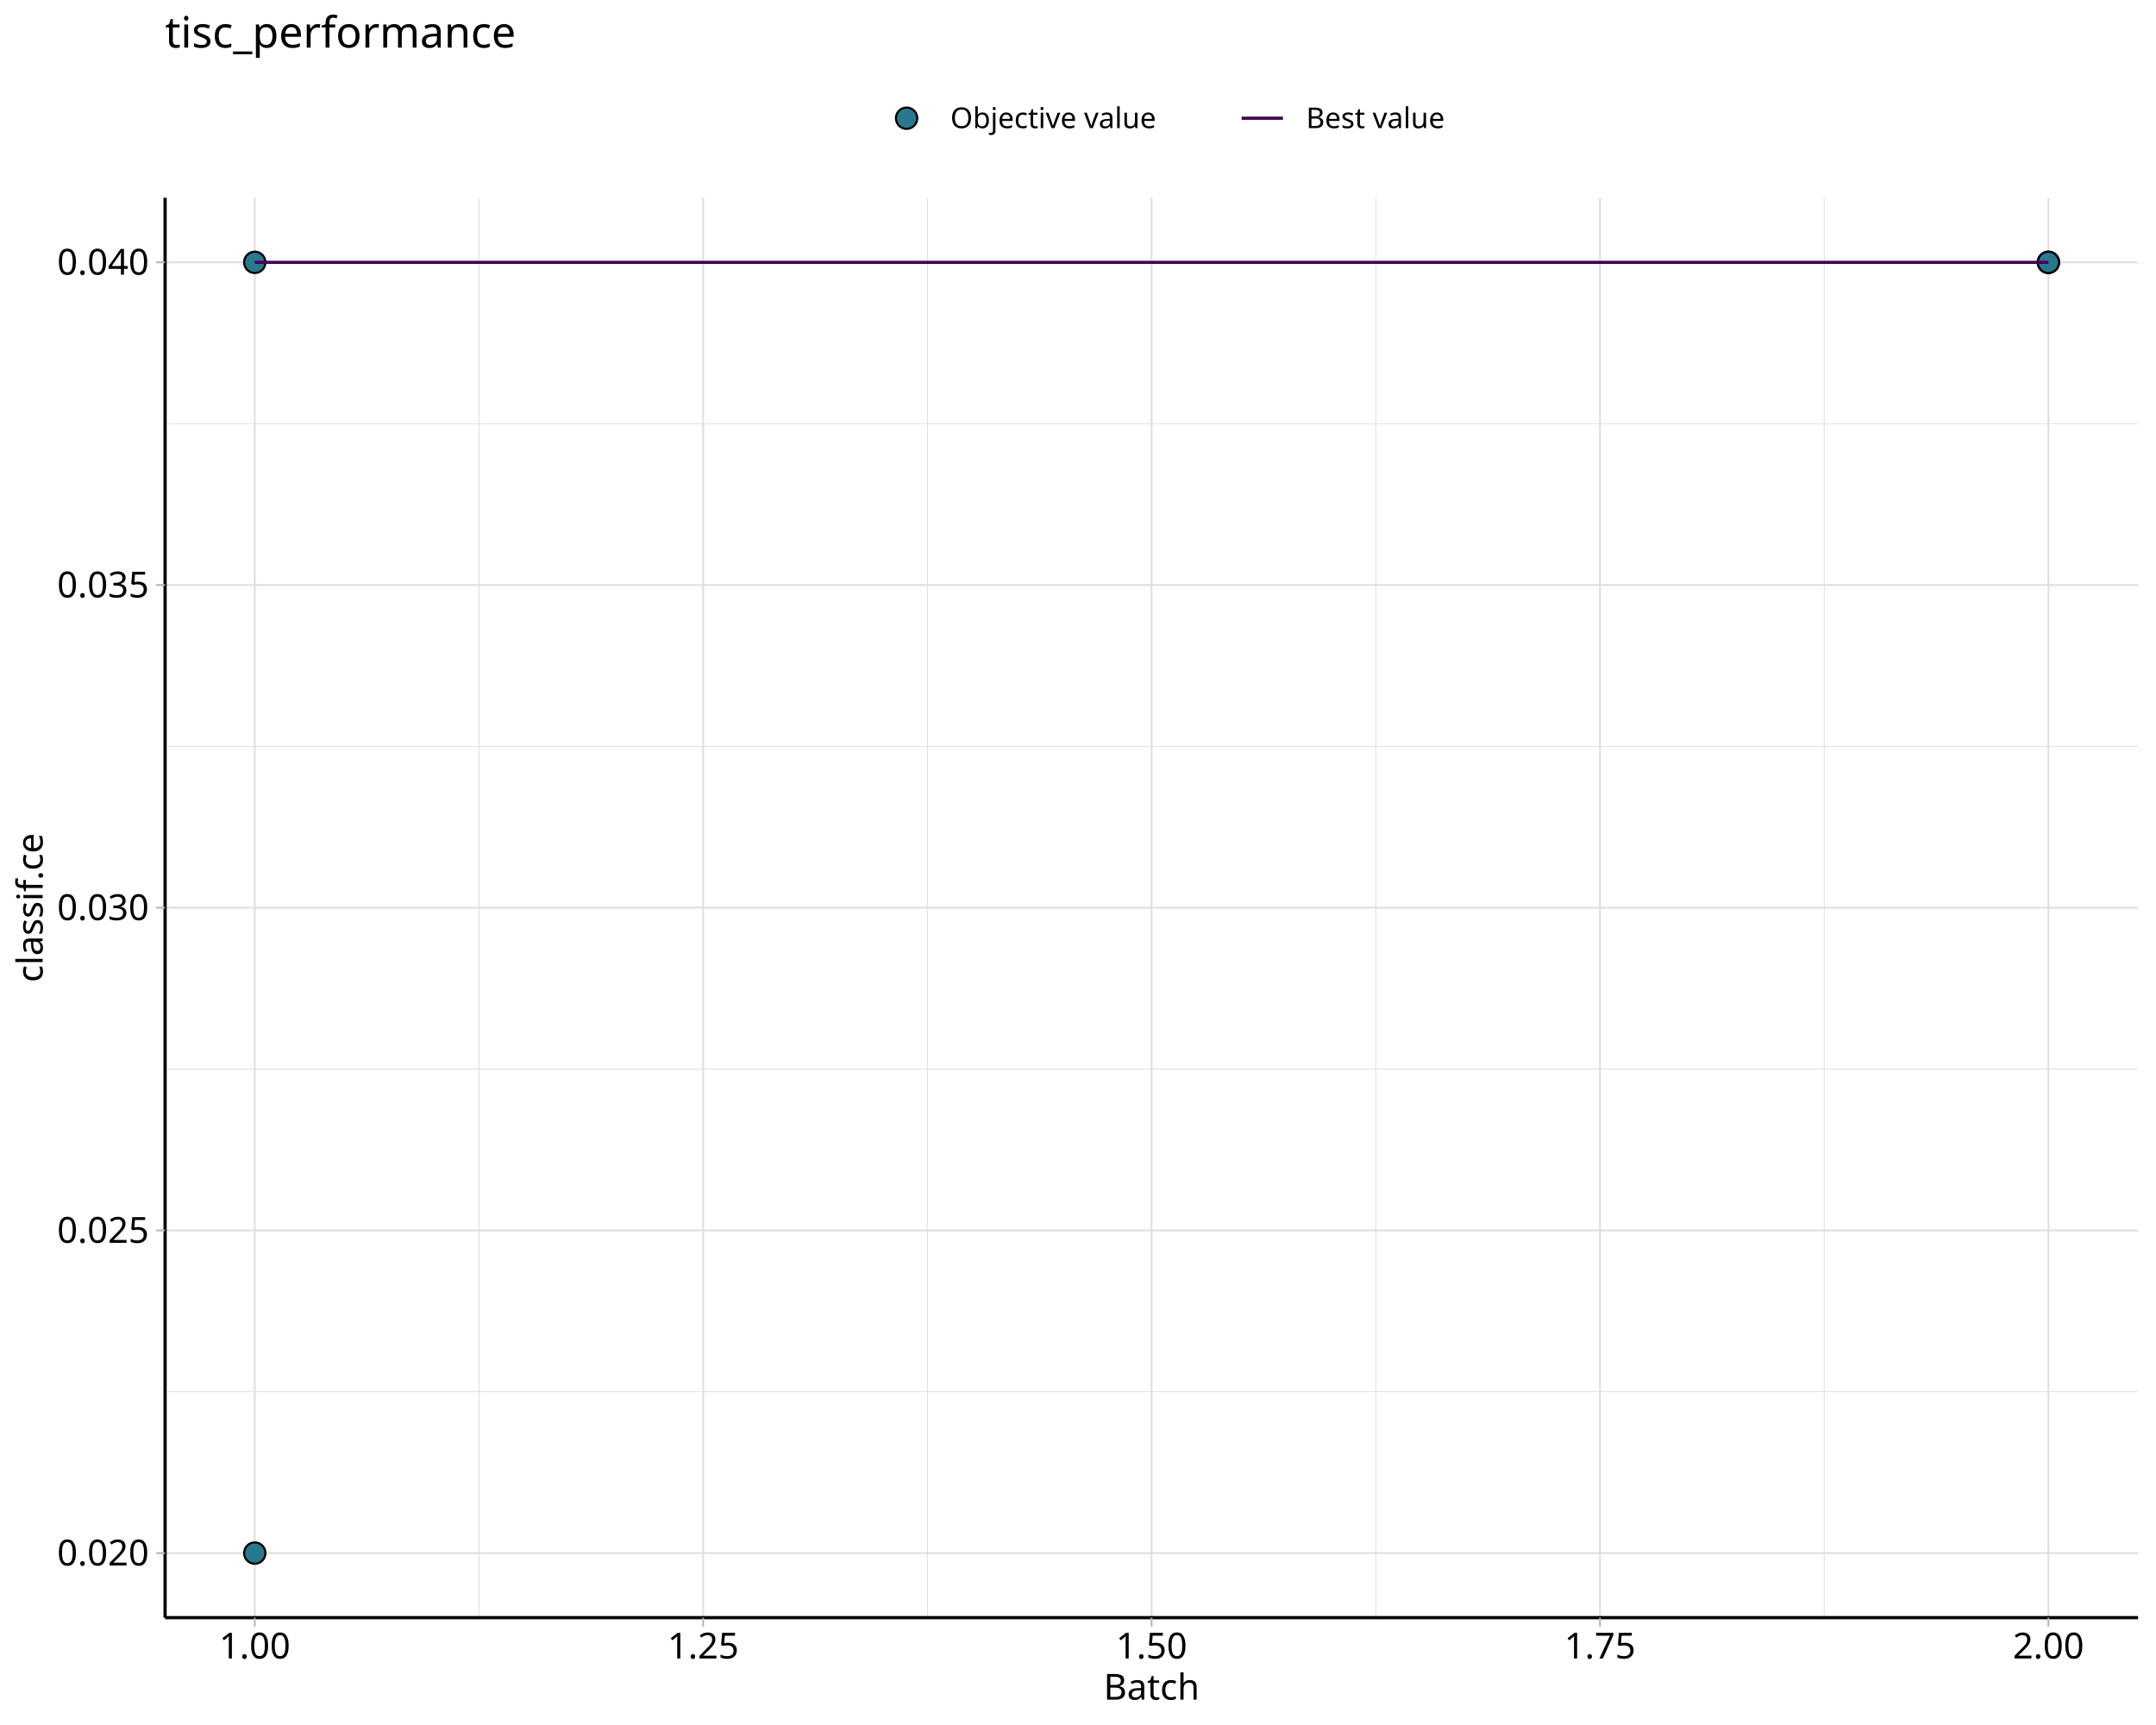
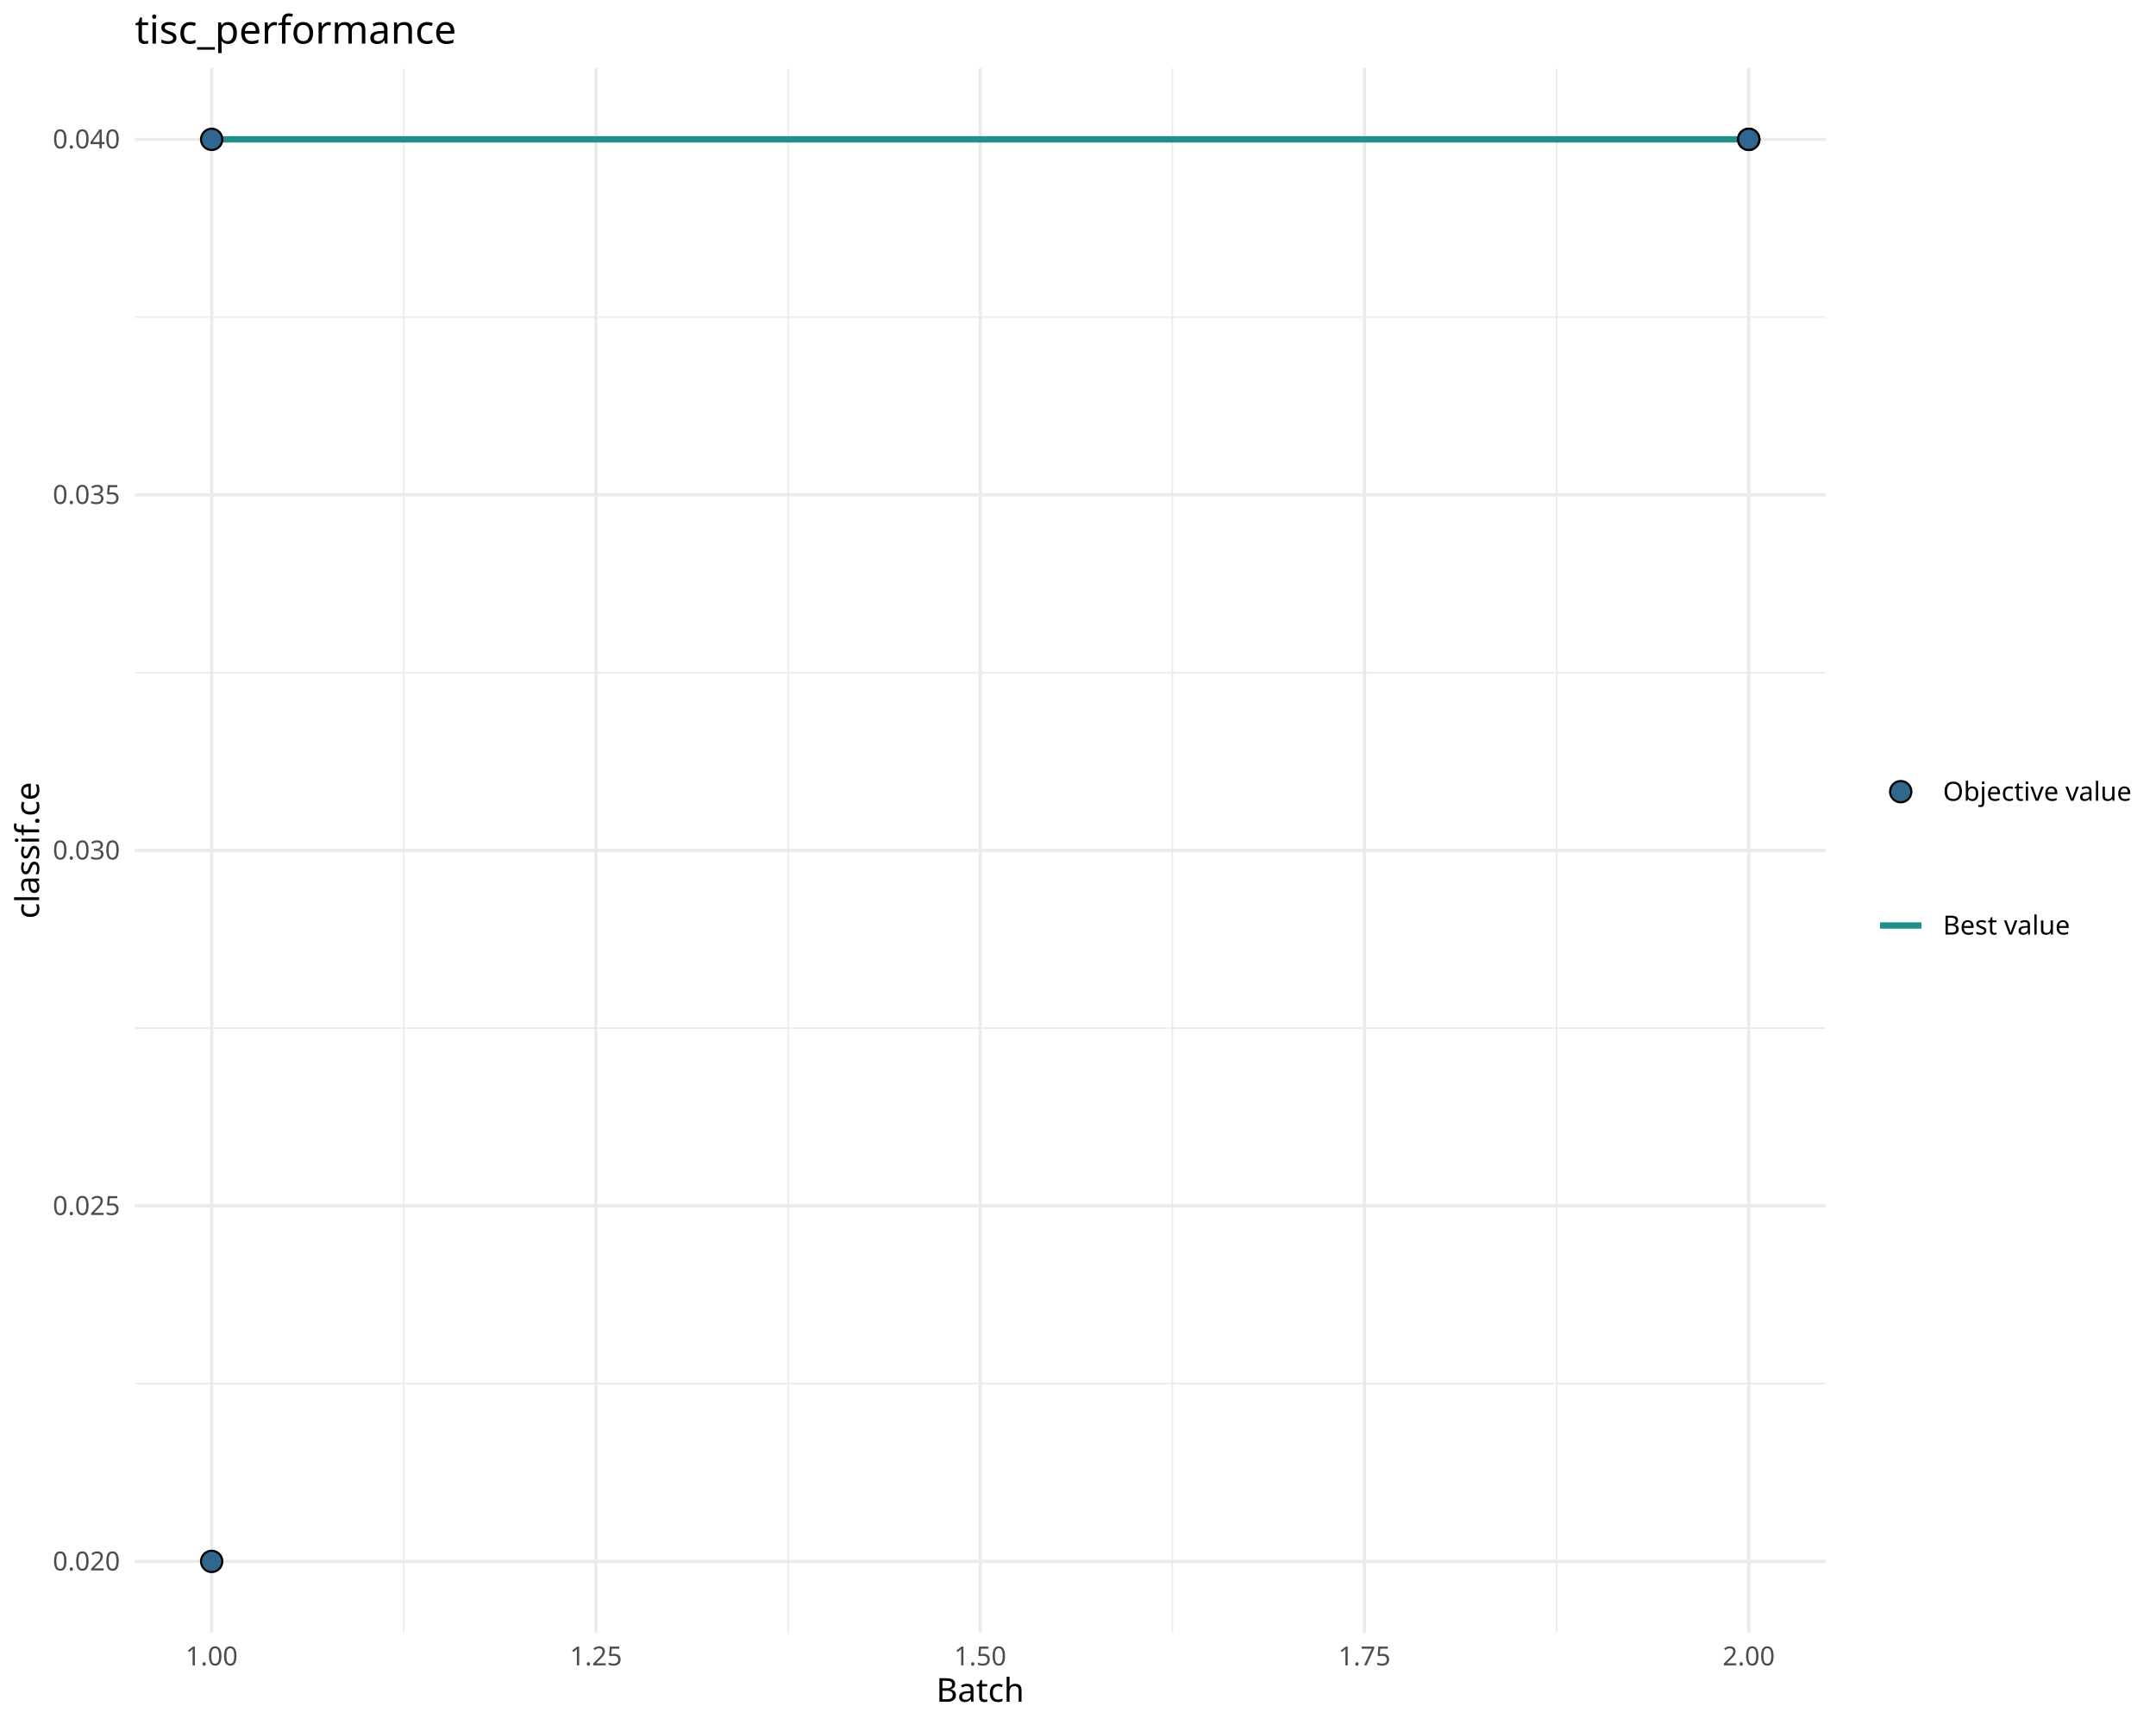
<svg xmlns="http://www.w3.org/2000/svg" class="svglite" data-engine-version="2.0" width="720.00pt" height="576.00pt" viewBox="0 0 720.00 576.00">
  <defs>
    <style type="text/css">
    .svglite line, .svglite polyline, .svglite polygon, .svglite path, .svglite rect, .svglite circle {
      fill: none;
      stroke: #000000;
      stroke-linecap: round;
      stroke-linejoin: round;
      stroke-miterlimit: 10.00;
    }
  </style>
  </defs>
  <rect width="100%" height="100%" style="stroke: none; fill: #FFFFFF;" />
  <defs>
    <clipPath id="cpMC4wMHw3MjAuMDB8MC4wMHw1NzYuMDA=">
      <rect x="0.00" y="0.00" width="720.00" height="576.00" />
    </clipPath>
  </defs>
  <g clip-path="url(#cpMC4wMHw3MjAuMDB8MC4wMHw1NzYuMDA=)">
-     <rect x="0.00" y="0.00" width="720.00" height="576.00" style="stroke-width: 1.16; stroke: #FFFFFF; fill: #FFFFFF;" />
-   </g>
+ </g>
  <defs>
-     <clipPath id="cpNTUuMTN8NzE0LjAyfDY2LjA1fDU0MC4xNQ==">
-       <rect x="55.13" y="66.05" width="658.90" height="474.11" />
+     <clipPath id="cpNDUuMDN8NjA5LjY3fDIyLjc4fDU0NS4xMQ==">
+       <rect x="45.03" y="22.78" width="564.64" height="522.33" />
    </clipPath>
  </defs>
-   <g clip-path="url(#cpNTUuMTN8NzE0LjAyfDY2LjA1fDU0MC4xNQ==)">
-     <rect x="55.13" y="66.05" width="658.90" height="474.11" style="stroke-width: 1.16; stroke: none; fill: #FFFFFF;" />
-     <polyline points="55.13,464.73 714.02,464.73 " style="stroke-width: 0.29; stroke: #DEDEDE; stroke-linecap: butt;" />
-     <polyline points="55.13,356.98 714.02,356.98 " style="stroke-width: 0.29; stroke: #DEDEDE; stroke-linecap: butt;" />
-     <polyline points="55.13,249.22 714.02,249.22 " style="stroke-width: 0.29; stroke: #DEDEDE; stroke-linecap: butt;" />
-     <polyline points="55.13,141.47 714.02,141.47 " style="stroke-width: 0.29; stroke: #DEDEDE; stroke-linecap: butt;" />
-     <polyline points="159.95,540.15 159.95,66.05 " style="stroke-width: 0.29; stroke: #DEDEDE; stroke-linecap: butt;" />
-     <polyline points="309.70,540.15 309.70,66.05 " style="stroke-width: 0.29; stroke: #DEDEDE; stroke-linecap: butt;" />
-     <polyline points="459.45,540.15 459.45,66.05 " style="stroke-width: 0.29; stroke: #DEDEDE; stroke-linecap: butt;" />
-     <polyline points="609.20,540.15 609.20,66.05 " style="stroke-width: 0.29; stroke: #DEDEDE; stroke-linecap: butt;" />
-     <polyline points="55.13,518.60 714.02,518.60 " style="stroke-width: 0.58; stroke: #DEDEDE; stroke-linecap: butt;" />
-     <polyline points="55.13,410.85 714.02,410.85 " style="stroke-width: 0.58; stroke: #DEDEDE; stroke-linecap: butt;" />
-     <polyline points="55.13,303.10 714.02,303.10 " style="stroke-width: 0.58; stroke: #DEDEDE; stroke-linecap: butt;" />
-     <polyline points="55.13,195.35 714.02,195.35 " style="stroke-width: 0.58; stroke: #DEDEDE; stroke-linecap: butt;" />
-     <polyline points="55.13,87.60 714.02,87.60 " style="stroke-width: 0.58; stroke: #DEDEDE; stroke-linecap: butt;" />
-     <polyline points="85.08,540.15 85.08,66.05 " style="stroke-width: 0.58; stroke: #DEDEDE; stroke-linecap: butt;" />
-     <polyline points="234.83,540.15 234.83,66.05 " style="stroke-width: 0.58; stroke: #DEDEDE; stroke-linecap: butt;" />
-     <polyline points="384.57,540.15 384.57,66.05 " style="stroke-width: 0.58; stroke: #DEDEDE; stroke-linecap: butt;" />
-     <polyline points="534.32,540.15 534.32,66.05 " style="stroke-width: 0.58; stroke: #DEDEDE; stroke-linecap: butt;" />
-     <polyline points="684.07,540.15 684.07,66.05 " style="stroke-width: 0.58; stroke: #DEDEDE; stroke-linecap: butt;" />
-     <circle cx="85.08" cy="518.60" r="3.56" style="stroke-width: 0.71; fill: #2A788E;" />
-     <circle cx="85.08" cy="87.60" r="3.56" style="stroke-width: 0.71; fill: #2A788E;" />
-     <circle cx="684.07" cy="87.60" r="3.56" style="stroke-width: 0.71; fill: #2A788E;" />
-     <circle cx="684.07" cy="87.60" r="3.56" style="stroke-width: 0.71; fill: #2A788E;" />
-     <polyline points="85.08,87.60 684.07,87.60 " style="stroke-width: 1.07; stroke: #440154; stroke-linecap: butt;" />
+   <g clip-path="url(#cpNDUuMDN8NjA5LjY3fDIyLjc4fDU0NS4xMQ==)">
+     <polyline points="45.03,462.01 609.67,462.01 " style="stroke-width: 0.53; stroke: #EBEBEB; stroke-linecap: butt;" />
+     <polyline points="45.03,343.30 609.67,343.30 " style="stroke-width: 0.53; stroke: #EBEBEB; stroke-linecap: butt;" />
+     <polyline points="45.03,224.59 609.67,224.59 " style="stroke-width: 0.53; stroke: #EBEBEB; stroke-linecap: butt;" />
+     <polyline points="45.03,105.88 609.67,105.88 " style="stroke-width: 0.53; stroke: #EBEBEB; stroke-linecap: butt;" />
+     <polyline points="134.86,545.11 134.86,22.78 " style="stroke-width: 0.53; stroke: #EBEBEB; stroke-linecap: butt;" />
+     <polyline points="263.18,545.11 263.18,22.78 " style="stroke-width: 0.53; stroke: #EBEBEB; stroke-linecap: butt;" />
+     <polyline points="391.51,545.11 391.51,22.78 " style="stroke-width: 0.53; stroke: #EBEBEB; stroke-linecap: butt;" />
+     <polyline points="519.84,545.11 519.84,22.78 " style="stroke-width: 0.53; stroke: #EBEBEB; stroke-linecap: butt;" />
+     <polyline points="45.03,521.37 609.67,521.37 " style="stroke-width: 1.07; stroke: #EBEBEB; stroke-linecap: butt;" />
+     <polyline points="45.03,402.66 609.67,402.66 " style="stroke-width: 1.07; stroke: #EBEBEB; stroke-linecap: butt;" />
+     <polyline points="45.03,283.95 609.67,283.95 " style="stroke-width: 1.07; stroke: #EBEBEB; stroke-linecap: butt;" />
+     <polyline points="45.03,165.24 609.67,165.24 " style="stroke-width: 1.07; stroke: #EBEBEB; stroke-linecap: butt;" />
+     <polyline points="45.03,46.53 609.67,46.53 " style="stroke-width: 1.07; stroke: #EBEBEB; stroke-linecap: butt;" />
+     <polyline points="70.69,545.11 70.69,22.78 " style="stroke-width: 1.07; stroke: #EBEBEB; stroke-linecap: butt;" />
+     <polyline points="199.02,545.11 199.02,22.78 " style="stroke-width: 1.07; stroke: #EBEBEB; stroke-linecap: butt;" />
+     <polyline points="327.35,545.11 327.35,22.78 " style="stroke-width: 1.07; stroke: #EBEBEB; stroke-linecap: butt;" />
+     <polyline points="455.67,545.11 455.67,22.78 " style="stroke-width: 1.07; stroke: #EBEBEB; stroke-linecap: butt;" />
+     <polyline points="584.00,545.11 584.00,22.78 " style="stroke-width: 1.07; stroke: #EBEBEB; stroke-linecap: butt;" />
+     <polyline points="70.69,46.53 584.00,46.53 " style="stroke-width: 2.13; stroke: #21908C; stroke-linecap: butt;" />
+     <circle cx="70.69" cy="521.37" r="3.56" style="stroke-width: 0.71; fill: #31678E;" />
+     <circle cx="70.69" cy="46.53" r="3.56" style="stroke-width: 0.71; fill: #31678E;" />
+     <circle cx="584.00" cy="46.53" r="3.56" style="stroke-width: 0.71; fill: #31678E;" />
+     <circle cx="584.00" cy="46.53" r="3.56" style="stroke-width: 0.71; fill: #31678E;" />
  </g>
  <g clip-path="url(#cpMC4wMHw3MjAuMDB8MC4wMHw1NzYuMDA=)">
-     <polyline points="55.13,540.15 55.13,66.05 " style="stroke-width: 1.07; stroke-linecap: butt;" />
-     <text x="49.75" y="522.73" text-anchor="end" style="font-size: 12.00px; font-family: sans;" textLength="30.03px" lengthAdjust="spacingAndGlyphs">0.020</text>
-     <text x="49.75" y="414.98" text-anchor="end" style="font-size: 12.00px; font-family: sans;" textLength="30.03px" lengthAdjust="spacingAndGlyphs">0.025</text>
-     <text x="49.75" y="307.23" text-anchor="end" style="font-size: 12.00px; font-family: sans;" textLength="30.03px" lengthAdjust="spacingAndGlyphs">0.030</text>
-     <text x="49.75" y="199.48" text-anchor="end" style="font-size: 12.00px; font-family: sans;" textLength="30.03px" lengthAdjust="spacingAndGlyphs">0.035</text>
-     <text x="49.75" y="91.72" text-anchor="end" style="font-size: 12.00px; font-family: sans;" textLength="30.03px" lengthAdjust="spacingAndGlyphs">0.040</text>
-     <polyline points="52.14,518.60 55.13,518.60 " style="stroke-width: 0.58; stroke: #B3B3B3; stroke-linecap: butt;" />
-     <polyline points="52.14,410.85 55.13,410.85 " style="stroke-width: 0.58; stroke: #B3B3B3; stroke-linecap: butt;" />
-     <polyline points="52.14,303.10 55.13,303.10 " style="stroke-width: 0.58; stroke: #B3B3B3; stroke-linecap: butt;" />
-     <polyline points="52.14,195.35 55.13,195.35 " style="stroke-width: 0.58; stroke: #B3B3B3; stroke-linecap: butt;" />
-     <polyline points="52.14,87.60 55.13,87.60 " style="stroke-width: 0.58; stroke: #B3B3B3; stroke-linecap: butt;" />
-     <polyline points="55.13,540.15 714.02,540.15 " style="stroke-width: 1.07; stroke-linecap: butt;" />
-     <polyline points="85.08,543.14 85.08,540.15 " style="stroke-width: 0.58; stroke: #B3B3B3; stroke-linecap: butt;" />
-     <polyline points="234.83,543.14 234.83,540.15 " style="stroke-width: 0.58; stroke: #B3B3B3; stroke-linecap: butt;" />
-     <polyline points="384.57,543.14 384.57,540.15 " style="stroke-width: 0.58; stroke: #B3B3B3; stroke-linecap: butt;" />
-     <polyline points="534.32,543.14 534.32,540.15 " style="stroke-width: 0.58; stroke: #B3B3B3; stroke-linecap: butt;" />
-     <polyline points="684.07,543.14 684.07,540.15 " style="stroke-width: 0.58; stroke: #B3B3B3; stroke-linecap: butt;" />
-     <text x="85.08" y="553.79" text-anchor="middle" style="font-size: 12.00px; font-family: sans;" textLength="23.36px" lengthAdjust="spacingAndGlyphs">1.00</text>
-     <text x="234.83" y="553.79" text-anchor="middle" style="font-size: 12.00px; font-family: sans;" textLength="23.36px" lengthAdjust="spacingAndGlyphs">1.25</text>
-     <text x="384.57" y="553.79" text-anchor="middle" style="font-size: 12.00px; font-family: sans;" textLength="23.36px" lengthAdjust="spacingAndGlyphs">1.50</text>
-     <text x="534.32" y="553.79" text-anchor="middle" style="font-size: 12.00px; font-family: sans;" textLength="23.36px" lengthAdjust="spacingAndGlyphs">1.75</text>
-     <text x="684.07" y="553.79" text-anchor="middle" style="font-size: 12.00px; font-family: sans;" textLength="23.36px" lengthAdjust="spacingAndGlyphs">2.00</text>
-     <text x="384.57" y="567.53" text-anchor="middle" style="font-size: 12.00px; font-family: sans;" textLength="30.69px" lengthAdjust="spacingAndGlyphs">Batch</text>
-     <text transform="translate(14.24,303.10) rotate(-90)" text-anchor="middle" style="font-size: 12.00px; font-family: sans;" textLength="49.36px" lengthAdjust="spacingAndGlyphs">classif.ce</text>
-     <rect x="282.17" y="24.85" width="106.84" height="29.24" style="stroke-width: 1.16; stroke: none; fill: #FFFFFF;" />
-     <circle cx="302.76" cy="39.47" r="3.56" style="stroke-width: 0.71; fill: #2A788E;" />
-     <text x="317.38" y="42.78" style="font-size: 9.60px; font-family: sans;" textLength="65.65px" lengthAdjust="spacingAndGlyphs">Objective value</text>
-     <rect x="400.96" y="24.85" width="86.03" height="29.24" style="stroke-width: 1.16; stroke: none; fill: #FFFFFF;" />
-     <line x1="414.64" y1="39.47" x2="428.46" y2="39.47" style="stroke-width: 1.07; stroke: #440154; stroke-linecap: butt;" />
-     <text x="436.17" y="42.78" style="font-size: 9.60px; font-family: sans;" textLength="44.84px" lengthAdjust="spacingAndGlyphs">Best value</text>
-     <text x="55.13" y="15.89" style="font-size: 14.40px; font-family: sans;" textLength="110.47px" lengthAdjust="spacingAndGlyphs">tisc_performance</text>
+     <text x="40.10" y="524.40" text-anchor="end" style="font-size: 8.80px; fill: #4D4D4D; font-family: sans;" textLength="22.02px" lengthAdjust="spacingAndGlyphs">0.020</text>
+     <text x="40.10" y="405.69" text-anchor="end" style="font-size: 8.80px; fill: #4D4D4D; font-family: sans;" textLength="22.02px" lengthAdjust="spacingAndGlyphs">0.025</text>
+     <text x="40.10" y="286.98" text-anchor="end" style="font-size: 8.80px; fill: #4D4D4D; font-family: sans;" textLength="22.02px" lengthAdjust="spacingAndGlyphs">0.030</text>
+     <text x="40.10" y="168.26" text-anchor="end" style="font-size: 8.80px; fill: #4D4D4D; font-family: sans;" textLength="22.02px" lengthAdjust="spacingAndGlyphs">0.035</text>
+     <text x="40.10" y="49.55" text-anchor="end" style="font-size: 8.80px; fill: #4D4D4D; font-family: sans;" textLength="22.02px" lengthAdjust="spacingAndGlyphs">0.040</text>
+     <text x="70.69" y="556.10" text-anchor="middle" style="font-size: 8.80px; fill: #4D4D4D; font-family: sans;" textLength="17.13px" lengthAdjust="spacingAndGlyphs">1.00</text>
+     <text x="199.02" y="556.10" text-anchor="middle" style="font-size: 8.80px; fill: #4D4D4D; font-family: sans;" textLength="17.13px" lengthAdjust="spacingAndGlyphs">1.25</text>
+     <text x="327.35" y="556.10" text-anchor="middle" style="font-size: 8.80px; fill: #4D4D4D; font-family: sans;" textLength="17.13px" lengthAdjust="spacingAndGlyphs">1.50</text>
+     <text x="455.67" y="556.10" text-anchor="middle" style="font-size: 8.80px; fill: #4D4D4D; font-family: sans;" textLength="17.13px" lengthAdjust="spacingAndGlyphs">1.75</text>
+     <text x="584.00" y="556.10" text-anchor="middle" style="font-size: 8.80px; fill: #4D4D4D; font-family: sans;" textLength="17.13px" lengthAdjust="spacingAndGlyphs">2.00</text>
+     <text x="327.35" y="568.24" text-anchor="middle" style="font-size: 11.00px; font-family: sans;" textLength="28.14px" lengthAdjust="spacingAndGlyphs">Batch</text>
+     <text transform="translate(13.05,283.95) rotate(-90)" text-anchor="middle" style="font-size: 11.00px; font-family: sans;" textLength="45.25px" lengthAdjust="spacingAndGlyphs">classif.ce</text>
+     <circle cx="634.75" cy="264.35" r="3.56" style="stroke-width: 0.71; fill: #31678E;" />
+     <text x="648.86" y="267.38" style="font-size: 8.80px; font-family: sans;" textLength="60.18px" lengthAdjust="spacingAndGlyphs">Objective value</text>
+     <line x1="627.83" y1="309.03" x2="641.66" y2="309.03" style="stroke-width: 2.13; stroke: #21908C; stroke-linecap: butt;" />
+     <text x="648.86" y="312.05" style="font-size: 8.80px; font-family: sans;" textLength="41.10px" lengthAdjust="spacingAndGlyphs">Best value</text>
+     <text x="45.03" y="14.56" style="font-size: 13.20px; font-family: sans;" textLength="101.27px" lengthAdjust="spacingAndGlyphs">tisc_performance</text>
  </g>
</svg>
